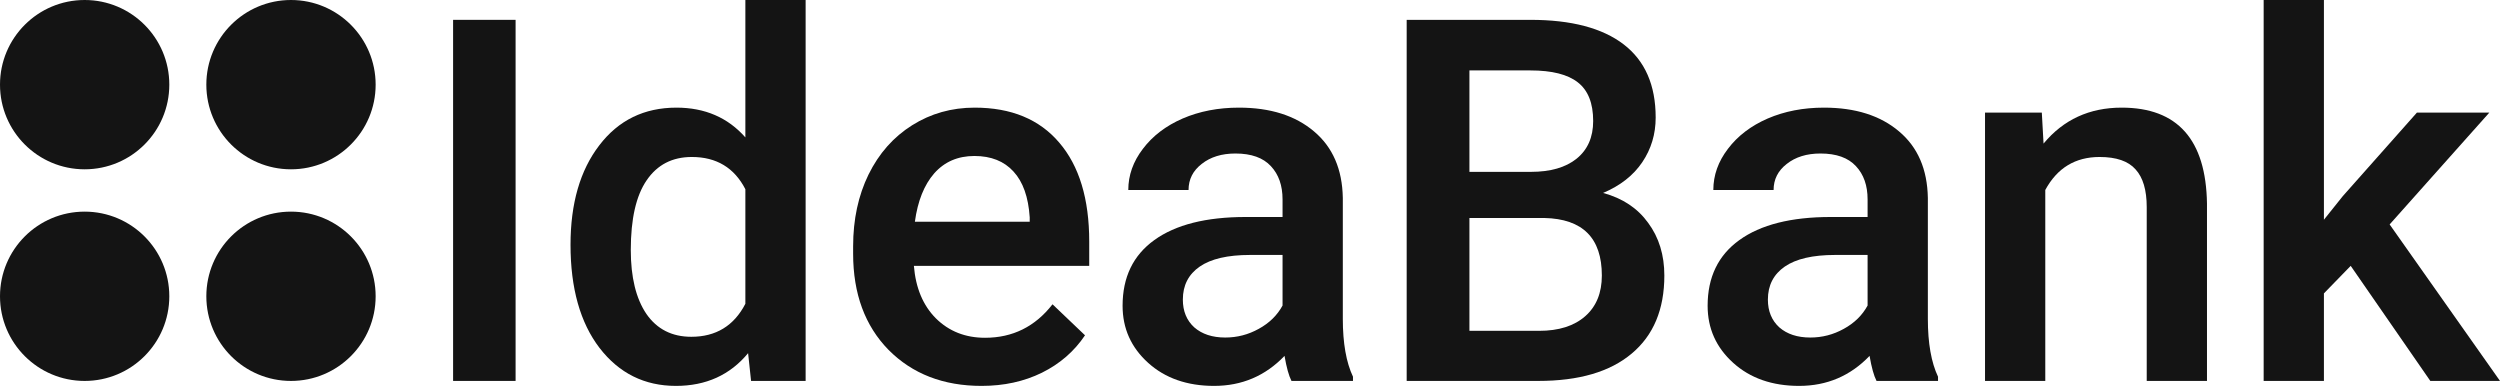
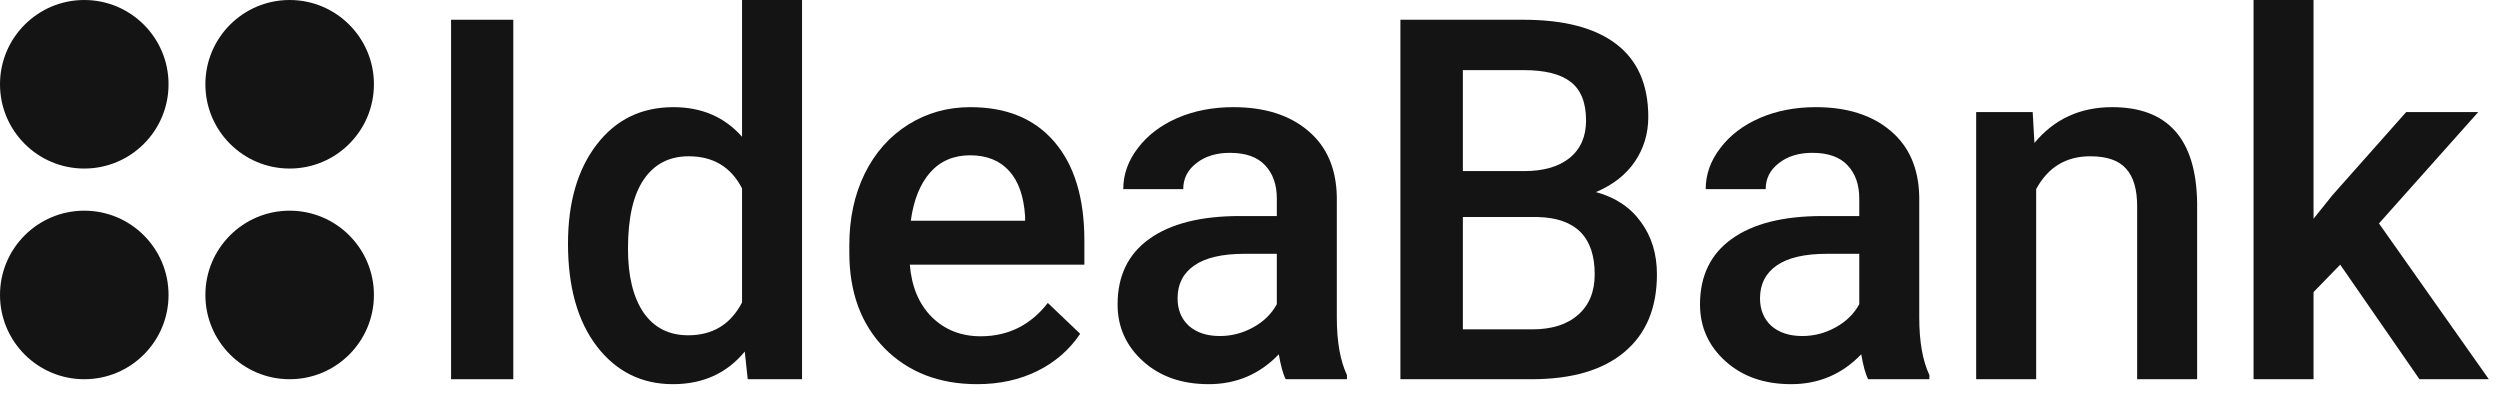
- <svg xmlns="http://www.w3.org/2000/svg" width="238" height="37" viewBox="0 0 238 37" fill="none">
-   <circle cx="8.059" cy="8.059" r="8.059" fill="#141414" />
-   <circle cx="27.702" cy="8.059" r="8.059" fill="#141414" />
-   <circle cx="8.059" cy="28.206" r="8.059" fill="#141414" />
-   <circle cx="27.702" cy="28.206" r="8.059" fill="#141414" />
-   <path d="M49.084 36.264H43.135V1.889H49.084V36.264Z" fill="#141414" />
-   <path d="M54.314 23.303C54.314 19.368 55.227 16.212 57.053 13.835C58.879 11.443 61.326 10.247 64.396 10.247C67.103 10.247 69.291 11.191 70.959 13.08V0H76.696V36.264H71.502L71.219 33.62C69.503 35.698 67.213 36.737 64.349 36.737C61.358 36.737 58.934 35.532 57.077 33.124C55.235 30.716 54.314 27.442 54.314 23.303ZM60.051 23.799C60.051 26.395 60.547 28.426 61.539 29.89C62.546 31.338 63.971 32.062 65.812 32.062C68.157 32.062 69.873 31.015 70.959 28.922V18.014C69.905 15.968 68.205 14.945 65.859 14.945C64.002 14.945 62.57 15.685 61.562 17.164C60.555 18.628 60.051 20.839 60.051 23.799Z" fill="#141414" />
-   <path d="M93.448 36.737C89.812 36.737 86.861 35.595 84.594 33.313C82.343 31.015 81.218 27.962 81.218 24.153V23.444C81.218 20.895 81.706 18.62 82.682 16.621C83.673 14.607 85.058 13.04 86.837 11.923C88.616 10.805 90.599 10.247 92.787 10.247C96.265 10.247 98.949 11.356 100.838 13.575C102.742 15.795 103.694 18.935 103.694 22.996V25.309H87.002C87.175 27.419 87.876 29.087 89.104 30.315C90.347 31.542 91.905 32.156 93.778 32.156C96.407 32.156 98.547 31.094 100.2 28.969L103.293 31.92C102.27 33.447 100.901 34.635 99.185 35.485C97.485 36.319 95.573 36.737 93.448 36.737ZM92.763 14.85C91.189 14.85 89.914 15.401 88.938 16.503C87.978 17.605 87.364 19.14 87.097 21.107H98.028V20.682C97.902 18.762 97.391 17.314 96.493 16.338C95.596 15.346 94.353 14.85 92.763 14.85Z" fill="#141414" />
-   <path d="M122.948 36.264C122.697 35.776 122.476 34.982 122.287 33.88C120.462 35.784 118.227 36.737 115.582 36.737C113.017 36.737 110.923 36.005 109.302 34.541C107.681 33.077 106.87 31.267 106.87 29.111C106.87 26.388 107.878 24.302 109.892 22.854C111.923 21.39 114.819 20.658 118.581 20.658H122.099V18.982C122.099 17.66 121.729 16.605 120.989 15.818C120.249 15.016 119.124 14.614 117.613 14.614C116.306 14.614 115.236 14.945 114.402 15.606C113.568 16.251 113.15 17.078 113.15 18.085H107.413C107.413 16.684 107.878 15.378 108.806 14.166C109.735 12.938 110.994 11.978 112.584 11.285C114.189 10.593 115.976 10.247 117.943 10.247C120.934 10.247 123.318 11.002 125.097 12.513C126.876 14.008 127.788 16.117 127.836 18.84V30.362C127.836 32.66 128.158 34.494 128.804 35.863V36.264H122.948ZM116.645 32.133C117.778 32.133 118.84 31.857 119.832 31.306C120.839 30.756 121.595 30.016 122.099 29.087V24.271H119.006C116.881 24.271 115.283 24.641 114.213 25.38C113.143 26.12 112.607 27.167 112.607 28.52C112.607 29.622 112.969 30.504 113.694 31.165C114.433 31.81 115.417 32.133 116.645 32.133Z" fill="#141414" />
-   <path d="M133.916 36.264V1.889H145.697C149.585 1.889 152.544 2.668 154.574 4.226C156.604 5.784 157.62 8.106 157.62 11.191C157.62 12.765 157.195 14.181 156.345 15.441C155.495 16.7 154.251 17.676 152.614 18.368C154.472 18.872 155.904 19.824 156.911 21.225C157.934 22.61 158.446 24.279 158.446 26.23C158.446 29.457 157.407 31.936 155.33 33.667C153.268 35.399 150.309 36.264 146.452 36.264H133.916ZM139.889 20.753V31.495H146.523C148.396 31.495 149.86 31.031 150.915 30.102C151.969 29.174 152.496 27.883 152.496 26.23C152.496 22.657 150.671 20.831 147.019 20.753H139.889ZM139.889 16.361H145.744C147.601 16.361 149.049 15.944 150.088 15.11C151.143 14.26 151.67 13.064 151.67 11.521C151.67 9.822 151.182 8.594 150.206 7.838C149.246 7.083 147.743 6.705 145.697 6.705H139.889V16.361Z" fill="#141414" />
-   <path d="M178.645 36.264C178.393 35.776 178.172 34.982 177.983 33.88C176.158 35.784 173.923 36.737 171.278 36.737C168.713 36.737 166.619 36.005 164.998 34.541C163.377 33.077 162.566 31.267 162.566 29.111C162.566 26.388 163.574 24.302 165.588 22.854C167.619 21.39 170.515 20.658 174.277 20.658H177.795V18.982C177.795 17.66 177.425 16.605 176.685 15.818C175.945 15.016 174.82 14.614 173.309 14.614C172.002 14.614 170.932 14.945 170.098 15.606C169.264 16.251 168.846 17.078 168.846 18.085H163.109C163.109 16.684 163.574 15.378 164.502 14.166C165.431 12.938 166.69 11.978 168.28 11.285C169.885 10.593 171.672 10.247 173.639 10.247C176.63 10.247 179.014 11.002 180.793 12.513C182.572 14.008 183.484 16.117 183.532 18.84V30.362C183.532 32.66 183.854 34.494 184.5 35.863V36.264H178.645ZM172.341 32.133C173.474 32.133 174.536 31.857 175.528 31.306C176.535 30.756 177.291 30.016 177.795 29.087V24.271H174.702C172.577 24.271 170.979 24.641 169.909 25.38C168.839 26.12 168.303 27.167 168.303 28.52C168.303 29.622 168.665 30.504 169.39 31.165C170.129 31.81 171.113 32.133 172.341 32.133Z" fill="#141414" />
-   <path d="M194.381 10.719L194.546 13.67C196.435 11.388 198.914 10.247 201.983 10.247C207.303 10.247 210.01 13.292 210.105 19.384V36.264H204.368V19.714C204.368 18.093 204.013 16.897 203.305 16.125C202.613 15.338 201.472 14.945 199.882 14.945C197.568 14.945 195.845 15.992 194.711 18.085V36.264H188.974V10.719H194.381Z" fill="#141414" />
-   <path d="M223.787 25.309L221.237 27.93V36.264H215.5V0H221.237V20.918L223.032 18.675L230.091 10.719H236.985L227.494 21.367L238 36.264H231.366L223.787 25.309Z" fill="#141414" />
+ <svg xmlns="http://www.w3.org/2000/svg" width="210" height="33" viewBox="0 0 210 33" fill="none">
+   <circle cx="7.079" cy="7.079" r="7.079" fill="#141414" />
+   <circle cx="24.331" cy="7.079" r="7.079" fill="#141414" />
+   <circle cx="7.079" cy="24.776" r="7.079" fill="#141414" />
+   <circle cx="24.331" cy="24.776" r="7.079" fill="#141414" />
+   <path d="M43.117 31.855H37.89V1.659H43.117V31.855Z" fill="#141414" />
+   <path d="M47.711 20.47C47.711 17.013 48.513 14.241 50.116 12.153C51.72 10.052 53.87 9.001 56.566 9.001C58.944 9.001 60.866 9.83 62.332 11.489V0H67.371V31.855H62.809L62.56 29.532C61.053 31.358 59.041 32.27 56.525 32.27C53.898 32.27 51.769 31.212 50.137 29.097C48.52 26.982 47.711 24.106 47.711 20.47ZM52.75 20.905C52.75 23.186 53.186 24.97 54.057 26.256C54.942 27.528 56.193 28.164 57.811 28.164C59.871 28.164 61.378 27.244 62.332 25.405V15.824C61.405 14.027 59.912 13.128 57.852 13.128C56.221 13.128 54.962 13.778 54.078 15.077C53.193 16.363 52.75 18.306 52.75 20.905Z" fill="#141414" />
+   <path d="M82.086 32.27C78.892 32.27 76.3 31.268 74.309 29.263C72.332 27.244 71.343 24.562 71.343 21.216V20.594C71.343 18.354 71.772 16.356 72.629 14.6C73.5 12.831 74.717 11.455 76.279 10.473C77.841 9.492 79.584 9.001 81.505 9.001C84.561 9.001 86.918 9.976 88.577 11.925C90.25 13.874 91.087 16.633 91.087 20.2V22.232H76.424C76.576 24.085 77.192 25.55 78.27 26.629C79.362 27.707 80.731 28.247 82.376 28.247C84.685 28.247 86.566 27.313 88.017 25.447L90.734 28.039C89.836 29.38 88.633 30.424 87.126 31.171C85.632 31.904 83.953 32.27 82.086 32.27ZM81.485 13.045C80.102 13.045 78.982 13.529 78.125 14.497C77.281 15.464 76.742 16.812 76.507 18.541H86.109V18.167C85.999 16.481 85.549 15.209 84.761 14.351C83.973 13.48 82.881 13.045 81.485 13.045Z" fill="#141414" />
+   <path d="M108 31.855C107.779 31.427 107.585 30.728 107.419 29.761C105.815 31.433 103.852 32.27 101.529 32.27C99.276 32.27 97.437 31.627 96.013 30.341C94.589 29.055 93.877 27.465 93.877 25.571C93.877 23.179 94.761 21.347 96.531 20.075C98.315 18.79 100.859 18.147 104.163 18.147H107.253V16.674C107.253 15.513 106.928 14.586 106.279 13.895C105.629 13.19 104.64 12.838 103.313 12.838C102.165 12.838 101.225 13.128 100.492 13.709C99.76 14.275 99.393 15.001 99.393 15.886H94.354C94.354 14.656 94.761 13.508 95.577 12.443C96.393 11.365 97.499 10.522 98.895 9.913C100.306 9.305 101.875 9.001 103.603 9.001C106.23 9.001 108.325 9.664 109.887 10.992C111.45 12.305 112.251 14.158 112.293 16.55V26.671C112.293 28.689 112.576 30.3 113.143 31.503V31.855H108ZM102.463 28.226C103.458 28.226 104.391 27.984 105.262 27.5C106.147 27.016 106.811 26.366 107.253 25.55V21.32H104.537C102.67 21.32 101.267 21.645 100.327 22.294C99.386 22.944 98.916 23.864 98.916 25.053C98.916 26.021 99.234 26.795 99.87 27.376C100.52 27.942 101.384 28.226 102.463 28.226Z" fill="#141414" />
+   <path d="M117.634 31.855V1.659H127.982C131.398 1.659 133.997 2.344 135.78 3.712C137.564 5.081 138.456 7.12 138.456 9.83C138.456 11.213 138.082 12.457 137.336 13.563C136.589 14.669 135.497 15.527 134.059 16.135C135.69 16.577 136.949 17.414 137.834 18.644C138.732 19.861 139.182 21.327 139.182 23.041C139.182 25.875 138.269 28.053 136.444 29.574C134.633 31.095 132.034 31.855 128.646 31.855H117.634ZM122.881 18.23V27.666H128.708C130.354 27.666 131.639 27.258 132.566 26.442C133.492 25.627 133.955 24.493 133.955 23.041C133.955 19.903 132.352 18.299 129.144 18.23H122.881ZM122.881 14.372H128.024C129.655 14.372 130.927 14.006 131.84 13.273C132.766 12.526 133.229 11.476 133.229 10.121C133.229 8.627 132.801 7.549 131.944 6.885C131.1 6.222 129.78 5.89 127.982 5.89H122.881V14.372Z" fill="#141414" />
+   <path d="M156.924 31.855C156.703 31.427 156.509 30.728 156.344 29.761C154.74 31.433 152.776 32.27 150.454 32.27C148.2 32.27 146.361 31.627 144.937 30.341C143.513 29.055 142.801 27.465 142.801 25.571C142.801 23.179 143.686 21.347 145.456 20.075C147.239 18.79 149.783 18.147 153.088 18.147H156.178V16.674C156.178 15.513 155.853 14.586 155.203 13.895C154.553 13.19 153.565 12.838 152.237 12.838C151.09 12.838 150.15 13.128 149.417 13.709C148.684 14.275 148.318 15.001 148.318 15.886H143.278C143.278 14.656 143.686 13.508 144.502 12.443C145.317 11.365 146.423 10.522 147.82 9.913C149.23 9.305 150.799 9.001 152.528 9.001C155.155 9.001 157.249 9.664 158.812 10.992C160.374 12.305 161.176 14.158 161.217 16.55V26.671C161.217 28.689 161.501 30.3 162.068 31.503V31.855H156.924ZM151.387 28.226C152.382 28.226 153.316 27.984 154.187 27.5C155.072 27.016 155.735 26.366 156.178 25.55V21.32H153.461C151.594 21.32 150.191 21.645 149.251 22.294C148.311 22.944 147.841 23.864 147.841 25.053C147.841 26.021 148.159 26.795 148.795 27.376C149.444 27.942 150.309 28.226 151.387 28.226Z" fill="#141414" />
+   <path d="M170.747 9.416L170.892 12.008C172.552 10.003 174.729 9.001 177.425 9.001C182.098 9.001 184.477 11.676 184.559 17.027V31.855H179.52V17.317C179.52 15.893 179.209 14.842 178.587 14.165C177.978 13.473 176.976 13.128 175.579 13.128C173.547 13.128 172.033 14.047 171.038 15.886V31.855H165.998V9.416H170.747Z" fill="#141414" />
+   <path d="M196.578 22.232L194.338 24.534V31.855H189.299V0H194.338V18.375L195.915 16.405L202.116 9.416H208.171L199.834 18.769L209.063 31.855H203.235L196.578 22.232Z" fill="#141414" />
</svg>
